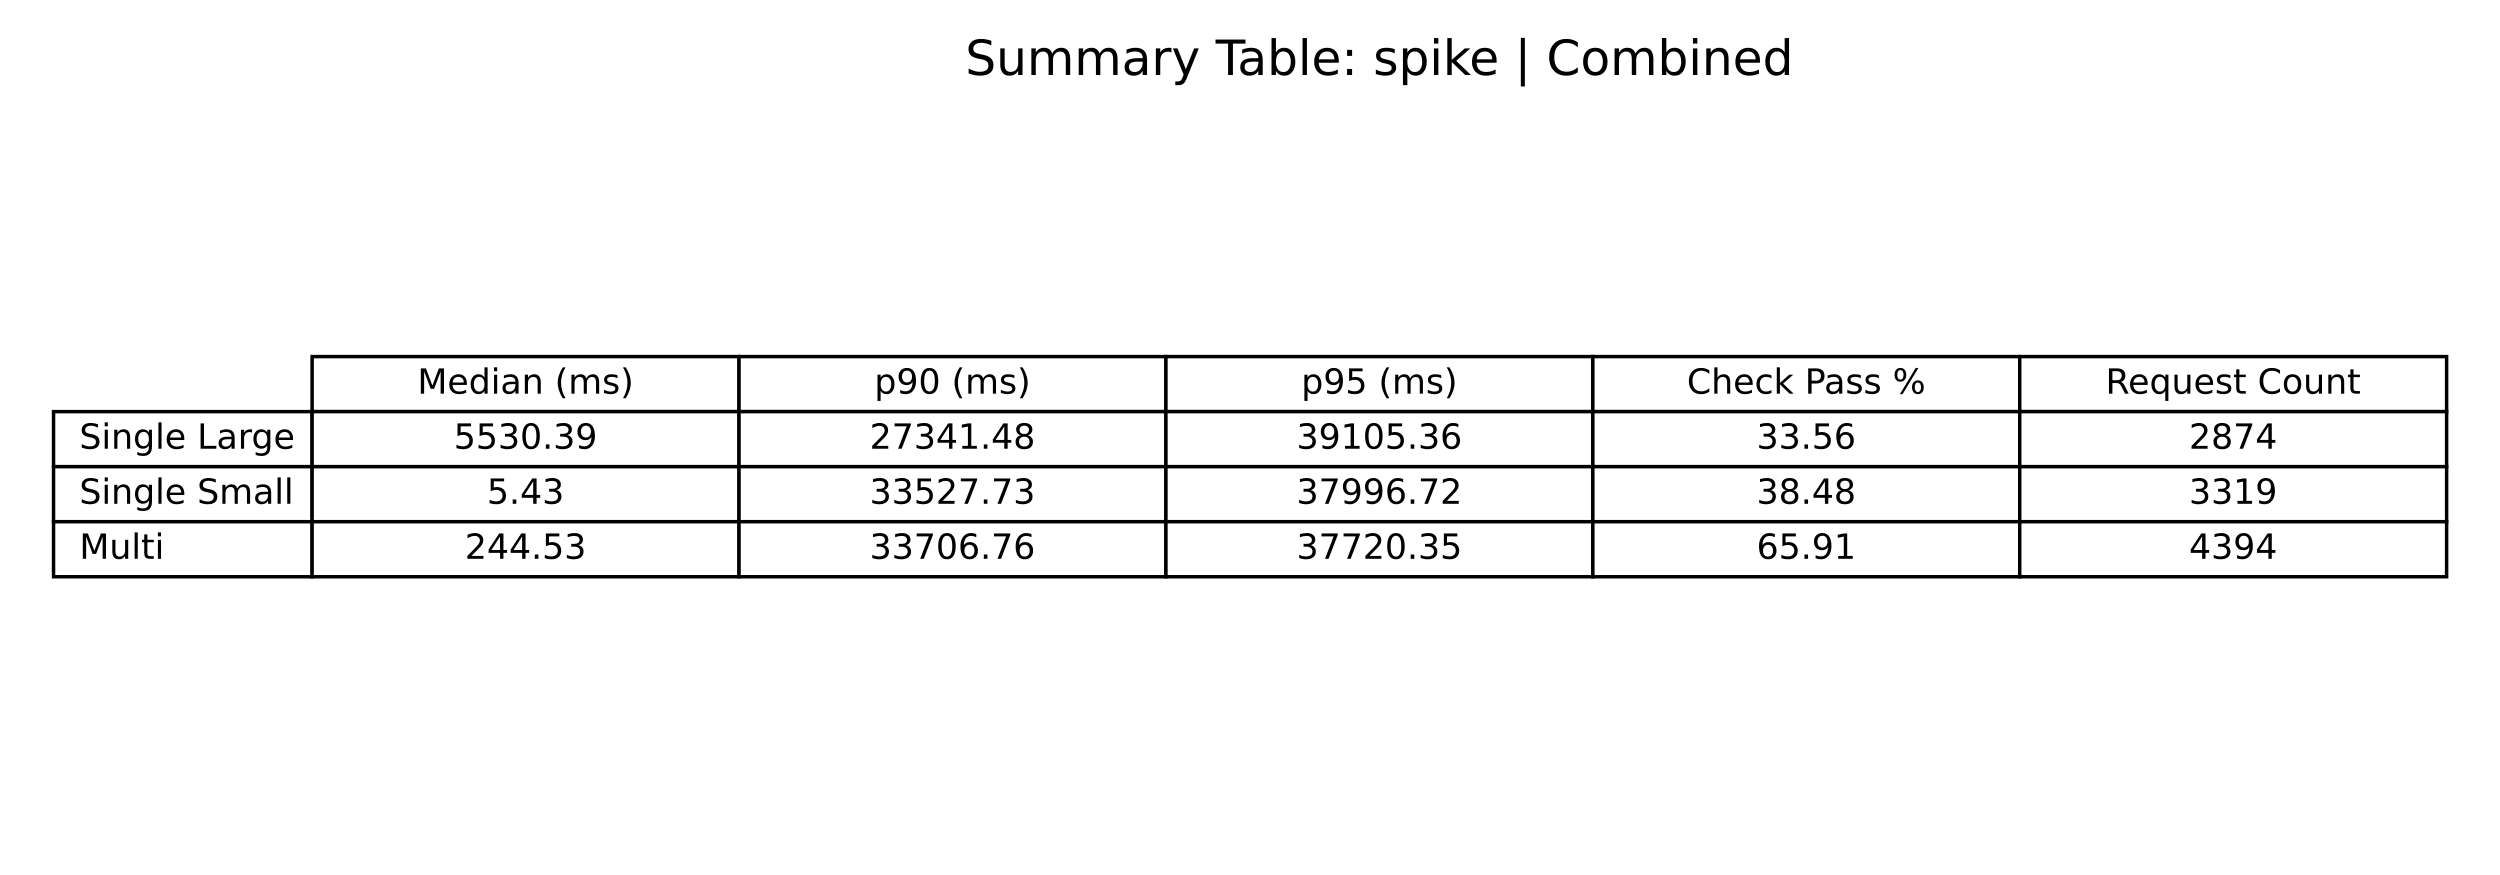
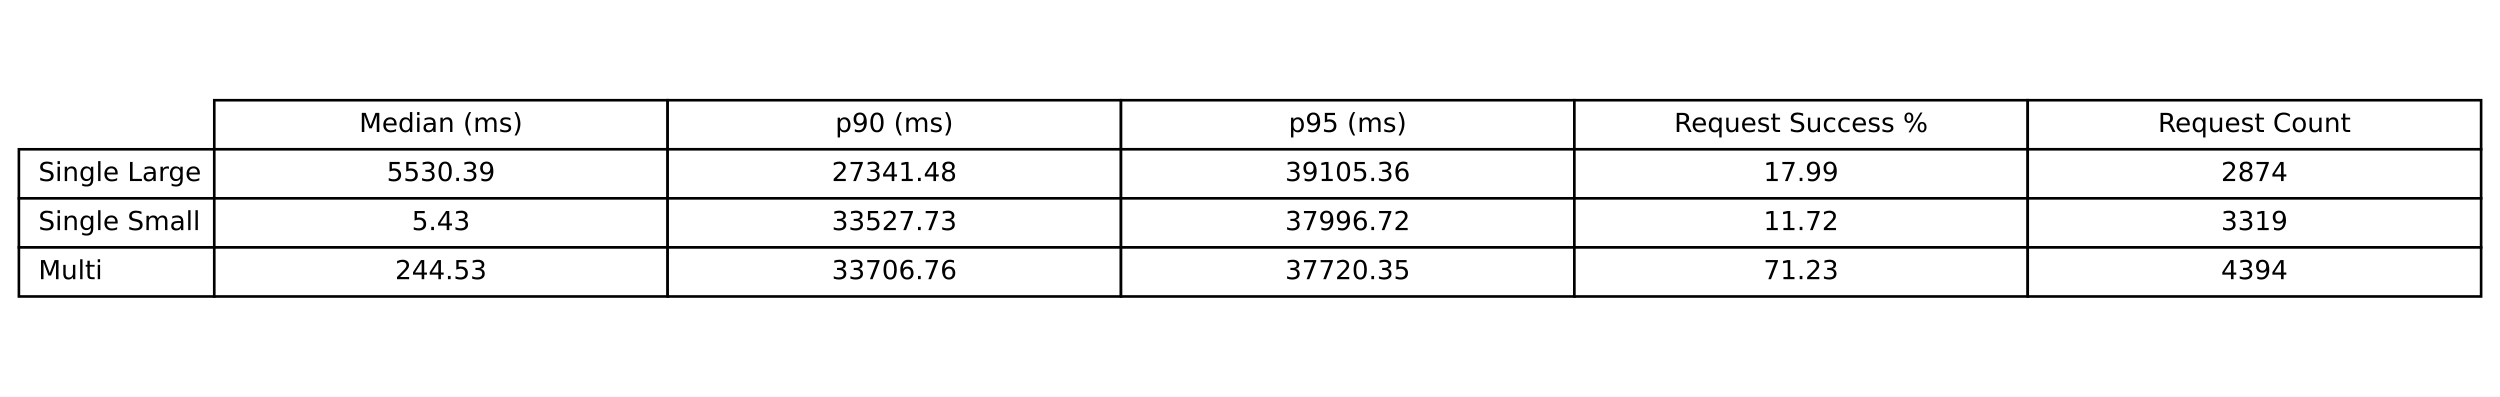
- <svg xmlns="http://www.w3.org/2000/svg" xmlns:xlink="http://www.w3.org/1999/xlink" width="720pt" height="252pt" viewBox="0 0 720 252" version="1.1">
+ <svg xmlns="http://www.w3.org/2000/svg" xmlns:xlink="http://www.w3.org/1999/xlink" width="952.871pt" height="151.2pt" viewBox="0 0 952.871 151.2" version="1.1">
  <defs>
    <style type="text/css">*{stroke-linejoin: round; stroke-linecap: butt}</style>
  </defs>
  <g id="figure_1">
    <g id="patch_1">
-       <path d="M 0 252  L 720 252  L 720 0  L 0 0  z " style="fill: #ffffff" />
+       <path d="M 0 151.2  L 952.871 151.2  L 952.871 0  L 0 0  z " style="fill: #ffffff" />
    </g>
    <g id="axes_1">
      <g id="table_1">
        <g id="patch_2">
-           <path d="M 89.892 118.548  L 212.839 118.548  L 212.839 102.697  L 89.892 102.697  z " style="fill: #ffffff; stroke: #000000; stroke-linejoin: miter" />
+           <path d="M 81.671 56.899  L 254.471 56.899  L 254.471 38.197  L 81.671 38.197  z " style="fill: #ffffff; stroke: #000000; stroke-linejoin: miter" />
        </g>
        <g id="text_1">
-           <g transform="translate(120.2133 113.382) scale(0.1 -0.1)">
+           <g transform="translate(136.9189 50.30743) scale(0.1 -0.1)">
            <defs>
              <path id="DejaVuSans-4d" d="M 628 4666  L 1569 4666  L 2759 1491  L 3956 4666  L 4897 4666  L 4897 0  L 4281 0  L 4281 4097  L 3078 897  L 2444 897  L 1241 4097  L 1241 0  L 628 0  L 628 4666  z " transform="scale(0.015625)" />
              <path id="DejaVuSans-65" d="M 3597 1894  L 3597 1613  L 953 1613  Q 991 1019 1311 708  Q 1631 397 2203 397  Q 2534 397 2845 478  Q 3156 559 3463 722  L 3463 178  Q 3153 47 2828 -22  Q 2503 -91 2169 -91  Q 1331 -91 842 396  Q 353 884 353 1716  Q 353 2575 817 3079  Q 1281 3584 2069 3584  Q 2775 3584 3186 3129  Q 3597 2675 3597 1894  z M 3022 2063  Q 3016 2534 2758 2815  Q 2500 3097 2075 3097  Q 1594 3097 1305 2825  Q 1016 2553 972 2059  L 3022 2063  z " transform="scale(0.015625)" />
              <path id="DejaVuSans-64" d="M 2906 2969  L 2906 4863  L 3481 4863  L 3481 0  L 2906 0  L 2906 525  Q 2725 213 2448 61  Q 2172 -91 1784 -91  Q 1150 -91 751 415  Q 353 922 353 1747  Q 353 2572 751 3078  Q 1150 3584 1784 3584  Q 2172 3584 2448 3432  Q 2725 3281 2906 2969  z M 947 1747  Q 947 1113 1208 752  Q 1469 391 1925 391  Q 2381 391 2643 752  Q 2906 1113 2906 1747  Q 2906 2381 2643 2742  Q 2381 3103 1925 3103  Q 1469 3103 1208 2742  Q 947 2381 947 1747  z " transform="scale(0.015625)" />
              <path id="DejaVuSans-69" d="M 603 3500  L 1178 3500  L 1178 0  L 603 0  L 603 3500  z M 603 4863  L 1178 4863  L 1178 4134  L 603 4134  L 603 4863  z " transform="scale(0.015625)" />
              <path id="DejaVuSans-61" d="M 2194 1759  Q 1497 1759 1228 1600  Q 959 1441 959 1056  Q 959 750 1161 570  Q 1363 391 1709 391  Q 2188 391 2477 730  Q 2766 1069 2766 1631  L 2766 1759  L 2194 1759  z M 3341 1997  L 3341 0  L 2766 0  L 2766 531  Q 2569 213 2275 61  Q 1981 -91 1556 -91  Q 1019 -91 701 211  Q 384 513 384 1019  Q 384 1609 779 1909  Q 1175 2209 1959 2209  L 2766 2209  L 2766 2266  Q 2766 2663 2505 2880  Q 2244 3097 1772 3097  Q 1472 3097 1187 3025  Q 903 2953 641 2809  L 641 3341  Q 956 3463 1253 3523  Q 1550 3584 1831 3584  Q 2591 3584 2966 3190  Q 3341 2797 3341 1997  z " transform="scale(0.015625)" />
              <path id="DejaVuSans-6e" d="M 3513 2113  L 3513 0  L 2938 0  L 2938 2094  Q 2938 2591 2744 2837  Q 2550 3084 2163 3084  Q 1697 3084 1428 2787  Q 1159 2491 1159 1978  L 1159 0  L 581 0  L 581 3500  L 1159 3500  L 1159 2956  Q 1366 3272 1645 3428  Q 1925 3584 2291 3584  Q 2894 3584 3203 3211  Q 3513 2838 3513 2113  z " transform="scale(0.015625)" />
              <path id="DejaVuSans-20" transform="scale(0.015625)" />
              <path id="DejaVuSans-28" d="M 1984 4856  Q 1566 4138 1362 3434  Q 1159 2731 1159 2009  Q 1159 1288 1364 580  Q 1569 -128 1984 -844  L 1484 -844  Q 1016 -109 783 600  Q 550 1309 550 2009  Q 550 2706 781 3412  Q 1013 4119 1484 4856  L 1984 4856  z " transform="scale(0.015625)" />
              <path id="DejaVuSans-6d" d="M 3328 2828  Q 3544 3216 3844 3400  Q 4144 3584 4550 3584  Q 5097 3584 5394 3201  Q 5691 2819 5691 2113  L 5691 0  L 5113 0  L 5113 2094  Q 5113 2597 4934 2840  Q 4756 3084 4391 3084  Q 3944 3084 3684 2787  Q 3425 2491 3425 1978  L 3425 0  L 2847 0  L 2847 2094  Q 2847 2600 2669 2842  Q 2491 3084 2119 3084  Q 1678 3084 1418 2786  Q 1159 2488 1159 1978  L 1159 0  L 581 0  L 581 3500  L 1159 3500  L 1159 2956  Q 1356 3278 1631 3431  Q 1906 3584 2284 3584  Q 2666 3584 2933 3390  Q 3200 3197 3328 2828  z " transform="scale(0.015625)" />
              <path id="DejaVuSans-73" d="M 2834 3397  L 2834 2853  Q 2591 2978 2328 3040  Q 2066 3103 1784 3103  Q 1356 3103 1142 2972  Q 928 2841 928 2578  Q 928 2378 1081 2264  Q 1234 2150 1697 2047  L 1894 2003  Q 2506 1872 2764 1633  Q 3022 1394 3022 966  Q 3022 478 2636 193  Q 2250 -91 1575 -91  Q 1294 -91 989 -36  Q 684 19 347 128  L 347 722  Q 666 556 975 473  Q 1284 391 1588 391  Q 1994 391 2212 530  Q 2431 669 2431 922  Q 2431 1156 2273 1281  Q 2116 1406 1581 1522  L 1381 1569  Q 847 1681 609 1914  Q 372 2147 372 2553  Q 372 3047 722 3315  Q 1072 3584 1716 3584  Q 2034 3584 2315 3537  Q 2597 3491 2834 3397  z " transform="scale(0.015625)" />
              <path id="DejaVuSans-29" d="M 513 4856  L 1013 4856  Q 1481 4119 1714 3412  Q 1947 2706 1947 2009  Q 1947 1309 1714 600  Q 1481 -109 1013 -844  L 513 -844  Q 928 -128 1133 580  Q 1338 1288 1338 2009  Q 1338 2731 1133 3434  Q 928 4138 513 4856  z " transform="scale(0.015625)" />
            </defs>
            <use xlink:href="#DejaVuSans-4d" />
            <use xlink:href="#DejaVuSans-65" transform="translate(86.2793 0)" />
            <use xlink:href="#DejaVuSans-64" transform="translate(147.8027 0)" />
            <use xlink:href="#DejaVuSans-69" transform="translate(211.2793 0)" />
            <use xlink:href="#DejaVuSans-61" transform="translate(239.0625 0)" />
            <use xlink:href="#DejaVuSans-6e" transform="translate(300.3418 0)" />
            <use xlink:href="#DejaVuSans-20" transform="translate(363.7207 0)" />
            <use xlink:href="#DejaVuSans-28" transform="translate(395.5078 0)" />
            <use xlink:href="#DejaVuSans-6d" transform="translate(434.5215 0)" />
            <use xlink:href="#DejaVuSans-73" transform="translate(531.9336 0)" />
            <use xlink:href="#DejaVuSans-29" transform="translate(584.0332 0)" />
          </g>
        </g>
        <g id="patch_3">
-           <path d="M 212.839 118.548  L 335.786 118.548  L 335.786 102.697  L 212.839 102.697  z " style="fill: #ffffff; stroke: #000000; stroke-linejoin: miter" />
+           <path d="M 254.471 56.899  L 427.271 56.899  L 427.271 38.197  L 254.471 38.197  z " style="fill: #ffffff; stroke: #000000; stroke-linejoin: miter" />
        </g>
        <g id="text_2">
-           <g transform="translate(251.8105 113.382) scale(0.1 -0.1)">
+           <g transform="translate(318.3689 50.30743) scale(0.1 -0.1)">
            <defs>
              <path id="DejaVuSans-70" d="M 1159 525  L 1159 -1331  L 581 -1331  L 581 3500  L 1159 3500  L 1159 2969  Q 1341 3281 1617 3432  Q 1894 3584 2278 3584  Q 2916 3584 3314 3078  Q 3713 2572 3713 1747  Q 3713 922 3314 415  Q 2916 -91 2278 -91  Q 1894 -91 1617 61  Q 1341 213 1159 525  z M 3116 1747  Q 3116 2381 2855 2742  Q 2594 3103 2138 3103  Q 1681 3103 1420 2742  Q 1159 2381 1159 1747  Q 1159 1113 1420 752  Q 1681 391 2138 391  Q 2594 391 2855 752  Q 3116 1113 3116 1747  z " transform="scale(0.015625)" />
              <path id="DejaVuSans-39" d="M 703 97  L 703 672  Q 941 559 1184 500  Q 1428 441 1663 441  Q 2288 441 2617 861  Q 2947 1281 2994 2138  Q 2813 1869 2534 1725  Q 2256 1581 1919 1581  Q 1219 1581 811 2004  Q 403 2428 403 3163  Q 403 3881 828 4315  Q 1253 4750 1959 4750  Q 2769 4750 3195 4129  Q 3622 3509 3622 2328  Q 3622 1225 3098 567  Q 2575 -91 1691 -91  Q 1453 -91 1209 -44  Q 966 3 703 97  z M 1959 2075  Q 2384 2075 2632 2365  Q 2881 2656 2881 3163  Q 2881 3666 2632 3958  Q 2384 4250 1959 4250  Q 1534 4250 1286 3958  Q 1038 3666 1038 3163  Q 1038 2656 1286 2365  Q 1534 2075 1959 2075  z " transform="scale(0.015625)" />
              <path id="DejaVuSans-30" d="M 2034 4250  Q 1547 4250 1301 3770  Q 1056 3291 1056 2328  Q 1056 1369 1301 889  Q 1547 409 2034 409  Q 2525 409 2770 889  Q 3016 1369 3016 2328  Q 3016 3291 2770 3770  Q 2525 4250 2034 4250  z M 2034 4750  Q 2819 4750 3233 4129  Q 3647 3509 3647 2328  Q 3647 1150 3233 529  Q 2819 -91 2034 -91  Q 1250 -91 836 529  Q 422 1150 422 2328  Q 422 3509 836 4129  Q 1250 4750 2034 4750  z " transform="scale(0.015625)" />
            </defs>
            <use xlink:href="#DejaVuSans-70" />
            <use xlink:href="#DejaVuSans-39" transform="translate(63.47656 0)" />
            <use xlink:href="#DejaVuSans-30" transform="translate(127.0996 0)" />
            <use xlink:href="#DejaVuSans-20" transform="translate(190.7227 0)" />
            <use xlink:href="#DejaVuSans-28" transform="translate(222.5098 0)" />
            <use xlink:href="#DejaVuSans-6d" transform="translate(261.5234 0)" />
            <use xlink:href="#DejaVuSans-73" transform="translate(358.9355 0)" />
            <use xlink:href="#DejaVuSans-29" transform="translate(411.0352 0)" />
          </g>
        </g>
        <g id="patch_4">
-           <path d="M 335.786 118.548  L 458.734 118.548  L 458.734 102.697  L 335.786 102.697  z " style="fill: #ffffff; stroke: #000000; stroke-linejoin: miter" />
+           <path d="M 427.271 56.899  L 600.071 56.899  L 600.071 38.197  L 427.271 38.197  z " style="fill: #ffffff; stroke: #000000; stroke-linejoin: miter" />
        </g>
        <g id="text_3">
-           <g transform="translate(374.7577 113.382) scale(0.1 -0.1)">
+           <g transform="translate(491.1689 50.30743) scale(0.1 -0.1)">
            <defs>
              <path id="DejaVuSans-35" d="M 691 4666  L 3169 4666  L 3169 4134  L 1269 4134  L 1269 2991  Q 1406 3038 1543 3061  Q 1681 3084 1819 3084  Q 2600 3084 3056 2656  Q 3513 2228 3513 1497  Q 3513 744 3044 326  Q 2575 -91 1722 -91  Q 1428 -91 1123 -41  Q 819 9 494 109  L 494 744  Q 775 591 1075 516  Q 1375 441 1709 441  Q 2250 441 2565 725  Q 2881 1009 2881 1497  Q 2881 1984 2565 2268  Q 2250 2553 1709 2553  Q 1456 2553 1204 2497  Q 953 2441 691 2322  L 691 4666  z " transform="scale(0.015625)" />
            </defs>
            <use xlink:href="#DejaVuSans-70" />
            <use xlink:href="#DejaVuSans-39" transform="translate(63.47656 0)" />
            <use xlink:href="#DejaVuSans-35" transform="translate(127.0996 0)" />
            <use xlink:href="#DejaVuSans-20" transform="translate(190.7227 0)" />
            <use xlink:href="#DejaVuSans-28" transform="translate(222.5098 0)" />
            <use xlink:href="#DejaVuSans-6d" transform="translate(261.5234 0)" />
            <use xlink:href="#DejaVuSans-73" transform="translate(358.9355 0)" />
            <use xlink:href="#DejaVuSans-29" transform="translate(411.0352 0)" />
          </g>
        </g>
        <g id="patch_5">
-           <path d="M 458.734 118.548  L 581.681 118.548  L 581.681 102.697  L 458.734 102.697  z " style="fill: #ffffff; stroke: #000000; stroke-linejoin: miter" />
+           <path d="M 600.071 56.899  L 772.871 56.899  L 772.871 38.197  L 600.071 38.197  z " style="fill: #ffffff; stroke: #000000; stroke-linejoin: miter" />
        </g>
        <g id="text_4">
-           <g transform="translate(485.8338 113.382) scale(0.1 -0.1)">
-             <defs>
-               <path id="DejaVuSans-43" d="M 4122 4306  L 4122 3641  Q 3803 3938 3442 4084  Q 3081 4231 2675 4231  Q 1875 4231 1450 3742  Q 1025 3253 1025 2328  Q 1025 1406 1450 917  Q 1875 428 2675 428  Q 3081 428 3442 575  Q 3803 722 4122 1019  L 4122 359  Q 3791 134 3420 21  Q 3050 -91 2638 -91  Q 1578 -91 968 557  Q 359 1206 359 2328  Q 359 3453 968 4101  Q 1578 4750 2638 4750  Q 3056 4750 3426 4639  Q 3797 4528 4122 4306  z " transform="scale(0.015625)" />
-               <path id="DejaVuSans-68" d="M 3513 2113  L 3513 0  L 2938 0  L 2938 2094  Q 2938 2591 2744 2837  Q 2550 3084 2163 3084  Q 1697 3084 1428 2787  Q 1159 2491 1159 1978  L 1159 0  L 581 0  L 581 4863  L 1159 4863  L 1159 2956  Q 1366 3272 1645 3428  Q 1925 3584 2291 3584  Q 2894 3584 3203 3211  Q 3513 2838 3513 2113  z " transform="scale(0.015625)" />
-               <path id="DejaVuSans-63" d="M 3122 3366  L 3122 2828  Q 2878 2963 2633 3030  Q 2388 3097 2138 3097  Q 1578 3097 1268 2742  Q 959 2388 959 1747  Q 959 1106 1268 751  Q 1578 397 2138 397  Q 2388 397 2633 464  Q 2878 531 3122 666  L 3122 134  Q 2881 22 2623 -34  Q 2366 -91 2075 -91  Q 1284 -91 818 406  Q 353 903 353 1747  Q 353 2603 823 3093  Q 1294 3584 2113 3584  Q 2378 3584 2631 3529  Q 2884 3475 3122 3366  z " transform="scale(0.015625)" />
-               <path id="DejaVuSans-6b" d="M 581 4863  L 1159 4863  L 1159 1991  L 2875 3500  L 3609 3500  L 1753 1863  L 3688 0  L 2938 0  L 1159 1709  L 1159 0  L 581 0  L 581 4863  z " transform="scale(0.015625)" />
-               <path id="DejaVuSans-50" d="M 1259 4147  L 1259 2394  L 2053 2394  Q 2494 2394 2734 2622  Q 2975 2850 2975 3272  Q 2975 3691 2734 3919  Q 2494 4147 2053 4147  L 1259 4147  z M 628 4666  L 2053 4666  Q 2838 4666 3239 4311  Q 3641 3956 3641 3272  Q 3641 2581 3239 2228  Q 2838 1875 2053 1875  L 1259 1875  L 1259 0  L 628 0  L 628 4666  z " transform="scale(0.015625)" />
-               <path id="DejaVuSans-25" d="M 4653 2053  Q 4381 2053 4226 1822  Q 4072 1591 4072 1178  Q 4072 772 4226 539  Q 4381 306 4653 306  Q 4919 306 5073 539  Q 5228 772 5228 1178  Q 5228 1588 5073 1820  Q 4919 2053 4653 2053  z M 4653 2450  Q 5147 2450 5437 2106  Q 5728 1763 5728 1178  Q 5728 594 5436 251  Q 5144 -91 4653 -91  Q 4153 -91 3862 251  Q 3572 594 3572 1178  Q 3572 1766 3864 2108  Q 4156 2450 4653 2450  z M 1428 4353  Q 1159 4353 1004 4120  Q 850 3888 850 3481  Q 850 3069 1003 2837  Q 1156 2606 1428 2606  Q 1700 2606 1854 2837  Q 2009 3069 2009 3481  Q 2009 3884 1853 4118  Q 1697 4353 1428 4353  z M 4250 4750  L 4750 4750  L 1831 -91  L 1331 -91  L 4250 4750  z M 1428 4750  Q 1922 4750 2215 4408  Q 2509 4066 2509 3481  Q 2509 2891 2217 2550  Q 1925 2209 1428 2209  Q 931 2209 642 2551  Q 353 2894 353 3481  Q 353 4063 643 4406  Q 934 4750 1428 4750  z " transform="scale(0.015625)" />
-             </defs>
-             <use xlink:href="#DejaVuSans-43" />
-             <use xlink:href="#DejaVuSans-68" transform="translate(69.82422 0)" />
-             <use xlink:href="#DejaVuSans-65" transform="translate(133.2031 0)" />
-             <use xlink:href="#DejaVuSans-63" transform="translate(194.7266 0)" />
-             <use xlink:href="#DejaVuSans-6b" transform="translate(249.707 0)" />
-             <use xlink:href="#DejaVuSans-20" transform="translate(307.6172 0)" />
-             <use xlink:href="#DejaVuSans-50" transform="translate(339.4043 0)" />
-             <use xlink:href="#DejaVuSans-61" transform="translate(395.207 0)" />
-             <use xlink:href="#DejaVuSans-73" transform="translate(456.4863 0)" />
-             <use xlink:href="#DejaVuSans-73" transform="translate(508.5859 0)" />
-             <use xlink:href="#DejaVuSans-20" transform="translate(560.6855 0)" />
-             <use xlink:href="#DejaVuSans-25" transform="translate(592.4727 0)" />
-           </g>
-         </g>
-         <g id="patch_6">
-           <path d="M 581.681 118.548  L 704.628 118.548  L 704.628 102.697  L 581.681 102.697  z " style="fill: #ffffff; stroke: #000000; stroke-linejoin: miter" />
-         </g>
-         <g id="text_5">
-           <g transform="translate(606.4067 113.382) scale(0.1 -0.1)">
+           <g transform="translate(638.1048 50.30743) scale(0.1 -0.1)">
            <defs>
              <path id="DejaVuSans-52" d="M 2841 2188  Q 3044 2119 3236 1894  Q 3428 1669 3622 1275  L 4263 0  L 3584 0  L 2988 1197  Q 2756 1666 2539 1819  Q 2322 1972 1947 1972  L 1259 1972  L 1259 0  L 628 0  L 628 4666  L 2053 4666  Q 2853 4666 3247 4331  Q 3641 3997 3641 3322  Q 3641 2881 3436 2590  Q 3231 2300 2841 2188  z M 1259 4147  L 1259 2491  L 2053 2491  Q 2509 2491 2742 2702  Q 2975 2913 2975 3322  Q 2975 3731 2742 3939  Q 2509 4147 2053 4147  L 1259 4147  z " transform="scale(0.015625)" />
              <path id="DejaVuSans-71" d="M 947 1747  Q 947 1113 1208 752  Q 1469 391 1925 391  Q 2381 391 2643 752  Q 2906 1113 2906 1747  Q 2906 2381 2643 2742  Q 2381 3103 1925 3103  Q 1469 3103 1208 2742  Q 947 2381 947 1747  z M 2906 525  Q 2725 213 2448 61  Q 2172 -91 1784 -91  Q 1150 -91 751 415  Q 353 922 353 1747  Q 353 2572 751 3078  Q 1150 3584 1784 3584  Q 2172 3584 2448 3432  Q 2725 3281 2906 2969  L 2906 3500  L 3481 3500  L 3481 -1331  L 2906 -1331  L 2906 525  z " transform="scale(0.015625)" />
              <path id="DejaVuSans-75" d="M 544 1381  L 544 3500  L 1119 3500  L 1119 1403  Q 1119 906 1312 657  Q 1506 409 1894 409  Q 2359 409 2629 706  Q 2900 1003 2900 1516  L 2900 3500  L 3475 3500  L 3475 0  L 2900 0  L 2900 538  Q 2691 219 2414 64  Q 2138 -91 1772 -91  Q 1169 -91 856 284  Q 544 659 544 1381  z M 1991 3584  L 1991 3584  z " transform="scale(0.015625)" />
              <path id="DejaVuSans-74" d="M 1172 4494  L 1172 3500  L 2356 3500  L 2356 3053  L 1172 3053  L 1172 1153  Q 1172 725 1289 603  Q 1406 481 1766 481  L 2356 481  L 2356 0  L 1766 0  Q 1100 0 847 248  Q 594 497 594 1153  L 594 3053  L 172 3053  L 172 3500  L 594 3500  L 594 4494  L 1172 4494  z " transform="scale(0.015625)" />
+               <path id="DejaVuSans-53" d="M 3425 4513  L 3425 3897  Q 3066 4069 2747 4153  Q 2428 4238 2131 4238  Q 1616 4238 1336 4038  Q 1056 3838 1056 3469  Q 1056 3159 1242 3001  Q 1428 2844 1947 2747  L 2328 2669  Q 3034 2534 3370 2195  Q 3706 1856 3706 1288  Q 3706 609 3251 259  Q 2797 -91 1919 -91  Q 1588 -91 1214 -16  Q 841 59 441 206  L 441 856  Q 825 641 1194 531  Q 1563 422 1919 422  Q 2459 422 2753 634  Q 3047 847 3047 1241  Q 3047 1584 2836 1778  Q 2625 1972 2144 2069  L 1759 2144  Q 1053 2284 737 2584  Q 422 2884 422 3419  Q 422 4038 858 4394  Q 1294 4750 2059 4750  Q 2388 4750 2728 4690  Q 3069 4631 3425 4513  z " transform="scale(0.015625)" />
+               <path id="DejaVuSans-63" d="M 3122 3366  L 3122 2828  Q 2878 2963 2633 3030  Q 2388 3097 2138 3097  Q 1578 3097 1268 2742  Q 959 2388 959 1747  Q 959 1106 1268 751  Q 1578 397 2138 397  Q 2388 397 2633 464  Q 2878 531 3122 666  L 3122 134  Q 2881 22 2623 -34  Q 2366 -91 2075 -91  Q 1284 -91 818 406  Q 353 903 353 1747  Q 353 2603 823 3093  Q 1294 3584 2113 3584  Q 2378 3584 2631 3529  Q 2884 3475 3122 3366  z " transform="scale(0.015625)" />
+               <path id="DejaVuSans-25" d="M 4653 2053  Q 4381 2053 4226 1822  Q 4072 1591 4072 1178  Q 4072 772 4226 539  Q 4381 306 4653 306  Q 4919 306 5073 539  Q 5228 772 5228 1178  Q 5228 1588 5073 1820  Q 4919 2053 4653 2053  z M 4653 2450  Q 5147 2450 5437 2106  Q 5728 1763 5728 1178  Q 5728 594 5436 251  Q 5144 -91 4653 -91  Q 4153 -91 3862 251  Q 3572 594 3572 1178  Q 3572 1766 3864 2108  Q 4156 2450 4653 2450  z M 1428 4353  Q 1159 4353 1004 4120  Q 850 3888 850 3481  Q 850 3069 1003 2837  Q 1156 2606 1428 2606  Q 1700 2606 1854 2837  Q 2009 3069 2009 3481  Q 2009 3884 1853 4118  Q 1697 4353 1428 4353  z M 4250 4750  L 4750 4750  L 1831 -91  L 1331 -91  L 4250 4750  z M 1428 4750  Q 1922 4750 2215 4408  Q 2509 4066 2509 3481  Q 2509 2891 2217 2550  Q 1925 2209 1428 2209  Q 931 2209 642 2551  Q 353 2894 353 3481  Q 353 4063 643 4406  Q 934 4750 1428 4750  z " transform="scale(0.015625)" />
+             </defs>
+             <use xlink:href="#DejaVuSans-52" />
+             <use xlink:href="#DejaVuSans-65" transform="translate(64.98242 0)" />
+             <use xlink:href="#DejaVuSans-71" transform="translate(126.5059 0)" />
+             <use xlink:href="#DejaVuSans-75" transform="translate(189.9824 0)" />
+             <use xlink:href="#DejaVuSans-65" transform="translate(253.3613 0)" />
+             <use xlink:href="#DejaVuSans-73" transform="translate(314.8848 0)" />
+             <use xlink:href="#DejaVuSans-74" transform="translate(366.9844 0)" />
+             <use xlink:href="#DejaVuSans-20" transform="translate(406.1934 0)" />
+             <use xlink:href="#DejaVuSans-53" transform="translate(437.9805 0)" />
+             <use xlink:href="#DejaVuSans-75" transform="translate(501.457 0)" />
+             <use xlink:href="#DejaVuSans-63" transform="translate(564.8359 0)" />
+             <use xlink:href="#DejaVuSans-63" transform="translate(619.8164 0)" />
+             <use xlink:href="#DejaVuSans-65" transform="translate(674.7969 0)" />
+             <use xlink:href="#DejaVuSans-73" transform="translate(736.3203 0)" />
+             <use xlink:href="#DejaVuSans-73" transform="translate(788.4199 0)" />
+             <use xlink:href="#DejaVuSans-20" transform="translate(840.5195 0)" />
+             <use xlink:href="#DejaVuSans-25" transform="translate(872.3066 0)" />
+           </g>
+         </g>
+         <g id="patch_6">
+           <path d="M 772.871 56.899  L 945.671 56.899  L 945.671 38.197  L 772.871 38.197  z " style="fill: #ffffff; stroke: #000000; stroke-linejoin: miter" />
+         </g>
+         <g id="text_5">
+           <g transform="translate(822.5236 50.30743) scale(0.1 -0.1)">
+             <defs>
+               <path id="DejaVuSans-43" d="M 4122 4306  L 4122 3641  Q 3803 3938 3442 4084  Q 3081 4231 2675 4231  Q 1875 4231 1450 3742  Q 1025 3253 1025 2328  Q 1025 1406 1450 917  Q 1875 428 2675 428  Q 3081 428 3442 575  Q 3803 722 4122 1019  L 4122 359  Q 3791 134 3420 21  Q 3050 -91 2638 -91  Q 1578 -91 968 557  Q 359 1206 359 2328  Q 359 3453 968 4101  Q 1578 4750 2638 4750  Q 3056 4750 3426 4639  Q 3797 4528 4122 4306  z " transform="scale(0.015625)" />
              <path id="DejaVuSans-6f" d="M 1959 3097  Q 1497 3097 1228 2736  Q 959 2375 959 1747  Q 959 1119 1226 758  Q 1494 397 1959 397  Q 2419 397 2687 759  Q 2956 1122 2956 1747  Q 2956 2369 2687 2733  Q 2419 3097 1959 3097  z M 1959 3584  Q 2709 3584 3137 3096  Q 3566 2609 3566 1747  Q 3566 888 3137 398  Q 2709 -91 1959 -91  Q 1206 -91 779 398  Q 353 888 353 1747  Q 353 2609 779 3096  Q 1206 3584 1959 3584  z " transform="scale(0.015625)" />
            </defs>
            <use xlink:href="#DejaVuSans-52" />
            <use xlink:href="#DejaVuSans-65" transform="translate(64.98242 0)" />
            <use xlink:href="#DejaVuSans-71" transform="translate(126.5059 0)" />
            <use xlink:href="#DejaVuSans-75" transform="translate(189.9824 0)" />
            <use xlink:href="#DejaVuSans-65" transform="translate(253.3613 0)" />
            <use xlink:href="#DejaVuSans-73" transform="translate(314.8848 0)" />
            <use xlink:href="#DejaVuSans-74" transform="translate(366.9844 0)" />
            <use xlink:href="#DejaVuSans-20" transform="translate(406.1934 0)" />
            <use xlink:href="#DejaVuSans-43" transform="translate(437.9805 0)" />
            <use xlink:href="#DejaVuSans-6f" transform="translate(507.8047 0)" />
            <use xlink:href="#DejaVuSans-75" transform="translate(568.9863 0)" />
            <use xlink:href="#DejaVuSans-6e" transform="translate(632.3652 0)" />
            <use xlink:href="#DejaVuSans-74" transform="translate(695.7441 0)" />
          </g>
        </g>
        <g id="patch_7">
-           <path d="M 15.421 134.4  L 89.892 134.4  L 89.892 118.548  L 15.421 118.548  z " style="fill: #ffffff; stroke: #000000; stroke-linejoin: miter" />
+           <path d="M 7.2 75.6  L 81.671 75.6  L 81.671 56.899  L 7.2 56.899  z " style="fill: #ffffff; stroke: #000000; stroke-linejoin: miter" />
        </g>
        <g id="text_6">
-           <g transform="translate(22.86788 129.2336) scale(0.1 -0.1)">
-             <defs>
-               <path id="DejaVuSans-53" d="M 3425 4513  L 3425 3897  Q 3066 4069 2747 4153  Q 2428 4238 2131 4238  Q 1616 4238 1336 4038  Q 1056 3838 1056 3469  Q 1056 3159 1242 3001  Q 1428 2844 1947 2747  L 2328 2669  Q 3034 2534 3370 2195  Q 3706 1856 3706 1288  Q 3706 609 3251 259  Q 2797 -91 1919 -91  Q 1588 -91 1214 -16  Q 841 59 441 206  L 441 856  Q 825 641 1194 531  Q 1563 422 1919 422  Q 2459 422 2753 634  Q 3047 847 3047 1241  Q 3047 1584 2836 1778  Q 2625 1972 2144 2069  L 1759 2144  Q 1053 2284 737 2584  Q 422 2884 422 3419  Q 422 4038 858 4394  Q 1294 4750 2059 4750  Q 2388 4750 2728 4690  Q 3069 4631 3425 4513  z " transform="scale(0.015625)" />
+           <g transform="translate(14.64713 69.00873) scale(0.1 -0.1)">
+             <defs>
              <path id="DejaVuSans-67" d="M 2906 1791  Q 2906 2416 2648 2759  Q 2391 3103 1925 3103  Q 1463 3103 1205 2759  Q 947 2416 947 1791  Q 947 1169 1205 825  Q 1463 481 1925 481  Q 2391 481 2648 825  Q 2906 1169 2906 1791  z M 3481 434  Q 3481 -459 3084 -895  Q 2688 -1331 1869 -1331  Q 1566 -1331 1297 -1286  Q 1028 -1241 775 -1147  L 775 -588  Q 1028 -725 1275 -790  Q 1522 -856 1778 -856  Q 2344 -856 2625 -561  Q 2906 -266 2906 331  L 2906 616  Q 2728 306 2450 153  Q 2172 0 1784 0  Q 1141 0 747 490  Q 353 981 353 1791  Q 353 2603 747 3093  Q 1141 3584 1784 3584  Q 2172 3584 2450 3431  Q 2728 3278 2906 2969  L 2906 3500  L 3481 3500  L 3481 434  z " transform="scale(0.015625)" />
              <path id="DejaVuSans-6c" d="M 603 4863  L 1178 4863  L 1178 0  L 603 0  L 603 4863  z " transform="scale(0.015625)" />
              <path id="DejaVuSans-4c" d="M 628 4666  L 1259 4666  L 1259 531  L 3531 531  L 3531 0  L 628 0  L 628 4666  z " transform="scale(0.015625)" />
              <path id="DejaVuSans-72" d="M 2631 2963  Q 2534 3019 2420 3045  Q 2306 3072 2169 3072  Q 1681 3072 1420 2755  Q 1159 2438 1159 1844  L 1159 0  L 581 0  L 581 3500  L 1159 3500  L 1159 2956  Q 1341 3275 1631 3429  Q 1922 3584 2338 3584  Q 2397 3584 2469 3576  Q 2541 3569 2628 3553  L 2631 2963  z " transform="scale(0.015625)" />
            </defs>
            <use xlink:href="#DejaVuSans-53" />
            <use xlink:href="#DejaVuSans-69" transform="translate(63.47656 0)" />
            <use xlink:href="#DejaVuSans-6e" transform="translate(91.25977 0)" />
            <use xlink:href="#DejaVuSans-67" transform="translate(154.6387 0)" />
            <use xlink:href="#DejaVuSans-6c" transform="translate(218.1152 0)" />
            <use xlink:href="#DejaVuSans-65" transform="translate(245.8984 0)" />
            <use xlink:href="#DejaVuSans-20" transform="translate(307.4219 0)" />
            <use xlink:href="#DejaVuSans-4c" transform="translate(339.209 0)" />
            <use xlink:href="#DejaVuSans-61" transform="translate(394.9219 0)" />
            <use xlink:href="#DejaVuSans-72" transform="translate(456.2012 0)" />
            <use xlink:href="#DejaVuSans-67" transform="translate(495.5645 0)" />
            <use xlink:href="#DejaVuSans-65" transform="translate(559.041 0)" />
          </g>
        </g>
        <g id="patch_8">
-           <path d="M 89.892 134.4  L 212.839 134.4  L 212.839 118.548  L 89.892 118.548  z " style="fill: #ffffff; stroke: #000000; stroke-linejoin: miter" />
+           <path d="M 81.671 75.6  L 254.471 75.6  L 254.471 56.899  L 81.671 56.899  z " style="fill: #ffffff; stroke: #000000; stroke-linejoin: miter" />
        </g>
        <g id="text_7">
-           <g transform="translate(130.689 129.2336) scale(0.1 -0.1)">
+           <g transform="translate(147.3947 69.00873) scale(0.1 -0.1)">
            <defs>
              <path id="DejaVuSans-33" d="M 2597 2516  Q 3050 2419 3304 2112  Q 3559 1806 3559 1356  Q 3559 666 3084 287  Q 2609 -91 1734 -91  Q 1441 -91 1130 -33  Q 819 25 488 141  L 488 750  Q 750 597 1062 519  Q 1375 441 1716 441  Q 2309 441 2620 675  Q 2931 909 2931 1356  Q 2931 1769 2642 2001  Q 2353 2234 1838 2234  L 1294 2234  L 1294 2753  L 1863 2753  Q 2328 2753 2575 2939  Q 2822 3125 2822 3475  Q 2822 3834 2567 4026  Q 2313 4219 1838 4219  Q 1578 4219 1281 4162  Q 984 4106 628 3988  L 628 4550  Q 988 4650 1302 4700  Q 1616 4750 1894 4750  Q 2613 4750 3031 4423  Q 3450 4097 3450 3541  Q 3450 3153 3228 2886  Q 3006 2619 2597 2516  z " transform="scale(0.015625)" />
              <path id="DejaVuSans-2e" d="M 684 794  L 1344 794  L 1344 0  L 684 0  L 684 794  z " transform="scale(0.015625)" />
            </defs>
            <use xlink:href="#DejaVuSans-35" />
            <use xlink:href="#DejaVuSans-35" transform="translate(63.62305 0)" />
            <use xlink:href="#DejaVuSans-33" transform="translate(127.2461 0)" />
            <use xlink:href="#DejaVuSans-30" transform="translate(190.8691 0)" />
            <use xlink:href="#DejaVuSans-2e" transform="translate(254.4922 0)" />
            <use xlink:href="#DejaVuSans-33" transform="translate(286.2793 0)" />
            <use xlink:href="#DejaVuSans-39" transform="translate(349.9023 0)" />
          </g>
        </g>
        <g id="patch_9">
-           <path d="M 212.839 134.4  L 335.786 134.4  L 335.786 118.548  L 212.839 118.548  z " style="fill: #ffffff; stroke: #000000; stroke-linejoin: miter" />
+           <path d="M 254.471 75.6  L 427.271 75.6  L 427.271 56.899  L 254.471 56.899  z " style="fill: #ffffff; stroke: #000000; stroke-linejoin: miter" />
        </g>
        <g id="text_8">
-           <g transform="translate(250.455 129.2336) scale(0.1 -0.1)">
+           <g transform="translate(317.0134 69.00873) scale(0.1 -0.1)">
            <defs>
              <path id="DejaVuSans-32" d="M 1228 531  L 3431 531  L 3431 0  L 469 0  L 469 531  Q 828 903 1448 1529  Q 2069 2156 2228 2338  Q 2531 2678 2651 2914  Q 2772 3150 2772 3378  Q 2772 3750 2511 3984  Q 2250 4219 1831 4219  Q 1534 4219 1204 4116  Q 875 4013 500 3803  L 500 4441  Q 881 4594 1212 4672  Q 1544 4750 1819 4750  Q 2544 4750 2975 4387  Q 3406 4025 3406 3419  Q 3406 3131 3298 2873  Q 3191 2616 2906 2266  Q 2828 2175 2409 1742  Q 1991 1309 1228 531  z " transform="scale(0.015625)" />
              <path id="DejaVuSans-37" d="M 525 4666  L 3525 4666  L 3525 4397  L 1831 0  L 1172 0  L 2766 4134  L 525 4134  L 525 4666  z " transform="scale(0.015625)" />
              <path id="DejaVuSans-34" d="M 2419 4116  L 825 1625  L 2419 1625  L 2419 4116  z M 2253 4666  L 3047 4666  L 3047 1625  L 3713 1625  L 3713 1100  L 3047 1100  L 3047 0  L 2419 0  L 2419 1100  L 313 1100  L 313 1709  L 2253 4666  z " transform="scale(0.015625)" />
              <path id="DejaVuSans-31" d="M 794 531  L 1825 531  L 1825 4091  L 703 3866  L 703 4441  L 1819 4666  L 2450 4666  L 2450 531  L 3481 531  L 3481 0  L 794 0  L 794 531  z " transform="scale(0.015625)" />
              <path id="DejaVuSans-38" d="M 2034 2216  Q 1584 2216 1326 1975  Q 1069 1734 1069 1313  Q 1069 891 1326 650  Q 1584 409 2034 409  Q 2484 409 2743 651  Q 3003 894 3003 1313  Q 3003 1734 2745 1975  Q 2488 2216 2034 2216  z M 1403 2484  Q 997 2584 770 2862  Q 544 3141 544 3541  Q 544 4100 942 4425  Q 1341 4750 2034 4750  Q 2731 4750 3128 4425  Q 3525 4100 3525 3541  Q 3525 3141 3298 2862  Q 3072 2584 2669 2484  Q 3125 2378 3379 2068  Q 3634 1759 3634 1313  Q 3634 634 3220 271  Q 2806 -91 2034 -91  Q 1263 -91 848 271  Q 434 634 434 1313  Q 434 1759 690 2068  Q 947 2378 1403 2484  z M 1172 3481  Q 1172 3119 1398 2916  Q 1625 2713 2034 2713  Q 2441 2713 2670 2916  Q 2900 3119 2900 3481  Q 2900 3844 2670 4047  Q 2441 4250 2034 4250  Q 1625 4250 1398 4047  Q 1172 3844 1172 3481  z " transform="scale(0.015625)" />
            </defs>
            <use xlink:href="#DejaVuSans-32" />
            <use xlink:href="#DejaVuSans-37" transform="translate(63.62305 0)" />
            <use xlink:href="#DejaVuSans-33" transform="translate(127.2461 0)" />
            <use xlink:href="#DejaVuSans-34" transform="translate(190.8691 0)" />
            <use xlink:href="#DejaVuSans-31" transform="translate(254.4922 0)" />
            <use xlink:href="#DejaVuSans-2e" transform="translate(318.1152 0)" />
            <use xlink:href="#DejaVuSans-34" transform="translate(349.9023 0)" />
            <use xlink:href="#DejaVuSans-38" transform="translate(413.5254 0)" />
          </g>
        </g>
        <g id="patch_10">
-           <path d="M 335.786 134.4  L 458.734 134.4  L 458.734 118.548  L 335.786 118.548  z " style="fill: #ffffff; stroke: #000000; stroke-linejoin: miter" />
+           <path d="M 427.271 75.6  L 600.071 75.6  L 600.071 56.899  L 427.271 56.899  z " style="fill: #ffffff; stroke: #000000; stroke-linejoin: miter" />
        </g>
        <g id="text_9">
-           <g transform="translate(373.4022 129.2336) scale(0.1 -0.1)">
+           <g transform="translate(489.8134 69.00873) scale(0.1 -0.1)">
            <defs>
              <path id="DejaVuSans-36" d="M 2113 2584  Q 1688 2584 1439 2293  Q 1191 2003 1191 1497  Q 1191 994 1439 701  Q 1688 409 2113 409  Q 2538 409 2786 701  Q 3034 994 3034 1497  Q 3034 2003 2786 2293  Q 2538 2584 2113 2584  z M 3366 4563  L 3366 3988  Q 3128 4100 2886 4159  Q 2644 4219 2406 4219  Q 1781 4219 1451 3797  Q 1122 3375 1075 2522  Q 1259 2794 1537 2939  Q 1816 3084 2150 3084  Q 2853 3084 3261 2657  Q 3669 2231 3669 1497  Q 3669 778 3244 343  Q 2819 -91 2113 -91  Q 1303 -91 875 529  Q 447 1150 447 2328  Q 447 3434 972 4092  Q 1497 4750 2381 4750  Q 2619 4750 2861 4703  Q 3103 4656 3366 4563  z " transform="scale(0.015625)" />
            </defs>
            <use xlink:href="#DejaVuSans-33" />
            <use xlink:href="#DejaVuSans-39" transform="translate(63.62305 0)" />
            <use xlink:href="#DejaVuSans-31" transform="translate(127.2461 0)" />
            <use xlink:href="#DejaVuSans-30" transform="translate(190.8691 0)" />
            <use xlink:href="#DejaVuSans-35" transform="translate(254.4922 0)" />
            <use xlink:href="#DejaVuSans-2e" transform="translate(318.1152 0)" />
            <use xlink:href="#DejaVuSans-33" transform="translate(349.9023 0)" />
            <use xlink:href="#DejaVuSans-36" transform="translate(413.5254 0)" />
          </g>
        </g>
        <g id="patch_11">
-           <path d="M 458.734 134.4  L 581.681 134.4  L 581.681 118.548  L 458.734 118.548  z " style="fill: #ffffff; stroke: #000000; stroke-linejoin: miter" />
+           <path d="M 600.071 75.6  L 772.871 75.6  L 772.871 56.899  L 600.071 56.899  z " style="fill: #ffffff; stroke: #000000; stroke-linejoin: miter" />
        </g>
        <g id="text_10">
-           <g transform="translate(505.8931 129.2336) scale(0.1 -0.1)">
-             <use xlink:href="#DejaVuSans-33" />
-             <use xlink:href="#DejaVuSans-33" transform="translate(63.62305 0)" />
+           <g transform="translate(672.1572 69.00873) scale(0.1 -0.1)">
+             <use xlink:href="#DejaVuSans-31" />
+             <use xlink:href="#DejaVuSans-37" transform="translate(63.62305 0)" />
            <use xlink:href="#DejaVuSans-2e" transform="translate(127.2461 0)" />
-             <use xlink:href="#DejaVuSans-35" transform="translate(159.0332 0)" />
-             <use xlink:href="#DejaVuSans-36" transform="translate(222.6562 0)" />
+             <use xlink:href="#DejaVuSans-39" transform="translate(159.0332 0)" />
+             <use xlink:href="#DejaVuSans-39" transform="translate(222.6562 0)" />
          </g>
        </g>
        <g id="patch_12">
-           <path d="M 581.681 134.4  L 704.628 134.4  L 704.628 118.548  L 581.681 118.548  z " style="fill: #ffffff; stroke: #000000; stroke-linejoin: miter" />
+           <path d="M 772.871 75.6  L 945.671 75.6  L 945.671 56.899  L 772.871 56.899  z " style="fill: #ffffff; stroke: #000000; stroke-linejoin: miter" />
        </g>
        <g id="text_11">
-           <g transform="translate(630.4294 129.2336) scale(0.1 -0.1)">
+           <g transform="translate(846.5462 69.00873) scale(0.1 -0.1)">
            <use xlink:href="#DejaVuSans-32" />
            <use xlink:href="#DejaVuSans-38" transform="translate(63.62305 0)" />
            <use xlink:href="#DejaVuSans-37" transform="translate(127.2461 0)" />
            <use xlink:href="#DejaVuSans-34" transform="translate(190.8691 0)" />
          </g>
        </g>
        <g id="patch_13">
-           <path d="M 15.421 150.252  L 89.892 150.252  L 89.892 134.4  L 15.421 134.4  z " style="fill: #ffffff; stroke: #000000; stroke-linejoin: miter" />
+           <path d="M 7.2 94.301  L 81.671 94.301  L 81.671 75.6  L 7.2 75.6  z " style="fill: #ffffff; stroke: #000000; stroke-linejoin: miter" />
        </g>
        <g id="text_12">
-           <g transform="translate(22.86788 145.0852) scale(0.1 -0.1)">
+           <g transform="translate(14.64713 87.71002) scale(0.1 -0.1)">
            <use xlink:href="#DejaVuSans-53" />
            <use xlink:href="#DejaVuSans-69" transform="translate(63.47656 0)" />
            <use xlink:href="#DejaVuSans-6e" transform="translate(91.25977 0)" />
            <use xlink:href="#DejaVuSans-67" transform="translate(154.6387 0)" />
            <use xlink:href="#DejaVuSans-6c" transform="translate(218.1152 0)" />
            <use xlink:href="#DejaVuSans-65" transform="translate(245.8984 0)" />
            <use xlink:href="#DejaVuSans-20" transform="translate(307.4219 0)" />
            <use xlink:href="#DejaVuSans-53" transform="translate(339.209 0)" />
            <use xlink:href="#DejaVuSans-6d" transform="translate(402.6855 0)" />
            <use xlink:href="#DejaVuSans-61" transform="translate(500.0977 0)" />
            <use xlink:href="#DejaVuSans-6c" transform="translate(561.377 0)" />
            <use xlink:href="#DejaVuSans-6c" transform="translate(589.1602 0)" />
          </g>
        </g>
        <g id="patch_14">
-           <path d="M 89.892 150.252  L 212.839 150.252  L 212.839 134.4  L 89.892 134.4  z " style="fill: #ffffff; stroke: #000000; stroke-linejoin: miter" />
+           <path d="M 81.671 94.301  L 254.471 94.301  L 254.471 75.6  L 81.671 75.6  z " style="fill: #ffffff; stroke: #000000; stroke-linejoin: miter" />
        </g>
        <g id="text_13">
-           <g transform="translate(140.2328 145.0852) scale(0.1 -0.1)">
+           <g transform="translate(156.9384 87.71002) scale(0.1 -0.1)">
            <use xlink:href="#DejaVuSans-35" />
            <use xlink:href="#DejaVuSans-2e" transform="translate(63.62305 0)" />
            <use xlink:href="#DejaVuSans-34" transform="translate(95.41016 0)" />
            <use xlink:href="#DejaVuSans-33" transform="translate(159.0332 0)" />
          </g>
        </g>
        <g id="patch_15">
-           <path d="M 212.839 150.252  L 335.786 150.252  L 335.786 134.4  L 212.839 134.4  z " style="fill: #ffffff; stroke: #000000; stroke-linejoin: miter" />
+           <path d="M 254.471 94.301  L 427.271 94.301  L 427.271 75.6  L 254.471 75.6  z " style="fill: #ffffff; stroke: #000000; stroke-linejoin: miter" />
        </g>
        <g id="text_14">
-           <g transform="translate(250.455 145.0852) scale(0.1 -0.1)">
+           <g transform="translate(317.0134 87.71002) scale(0.1 -0.1)">
            <use xlink:href="#DejaVuSans-33" />
            <use xlink:href="#DejaVuSans-33" transform="translate(63.62305 0)" />
            <use xlink:href="#DejaVuSans-35" transform="translate(127.2461 0)" />
            <use xlink:href="#DejaVuSans-32" transform="translate(190.8691 0)" />
            <use xlink:href="#DejaVuSans-37" transform="translate(254.4922 0)" />
            <use xlink:href="#DejaVuSans-2e" transform="translate(318.1152 0)" />
            <use xlink:href="#DejaVuSans-37" transform="translate(349.9023 0)" />
            <use xlink:href="#DejaVuSans-33" transform="translate(413.5254 0)" />
          </g>
        </g>
        <g id="patch_16">
-           <path d="M 335.786 150.252  L 458.734 150.252  L 458.734 134.4  L 335.786 134.4  z " style="fill: #ffffff; stroke: #000000; stroke-linejoin: miter" />
+           <path d="M 427.271 94.301  L 600.071 94.301  L 600.071 75.6  L 427.271 75.6  z " style="fill: #ffffff; stroke: #000000; stroke-linejoin: miter" />
        </g>
        <g id="text_15">
-           <g transform="translate(373.4022 145.0852) scale(0.1 -0.1)">
+           <g transform="translate(489.8134 87.71002) scale(0.1 -0.1)">
            <use xlink:href="#DejaVuSans-33" />
            <use xlink:href="#DejaVuSans-37" transform="translate(63.62305 0)" />
            <use xlink:href="#DejaVuSans-39" transform="translate(127.2461 0)" />
            <use xlink:href="#DejaVuSans-39" transform="translate(190.8691 0)" />
            <use xlink:href="#DejaVuSans-36" transform="translate(254.4922 0)" />
            <use xlink:href="#DejaVuSans-2e" transform="translate(318.1152 0)" />
            <use xlink:href="#DejaVuSans-37" transform="translate(349.9023 0)" />
            <use xlink:href="#DejaVuSans-32" transform="translate(413.5254 0)" />
          </g>
        </g>
        <g id="patch_17">
-           <path d="M 458.734 150.252  L 581.681 150.252  L 581.681 134.4  L 458.734 134.4  z " style="fill: #ffffff; stroke: #000000; stroke-linejoin: miter" />
+           <path d="M 600.071 94.301  L 772.871 94.301  L 772.871 75.6  L 600.071 75.6  z " style="fill: #ffffff; stroke: #000000; stroke-linejoin: miter" />
        </g>
        <g id="text_16">
-           <g transform="translate(505.8931 145.0852) scale(0.1 -0.1)">
-             <use xlink:href="#DejaVuSans-33" />
-             <use xlink:href="#DejaVuSans-38" transform="translate(63.62305 0)" />
+           <g transform="translate(672.1572 87.71002) scale(0.1 -0.1)">
+             <use xlink:href="#DejaVuSans-31" />
+             <use xlink:href="#DejaVuSans-31" transform="translate(63.62305 0)" />
            <use xlink:href="#DejaVuSans-2e" transform="translate(127.2461 0)" />
-             <use xlink:href="#DejaVuSans-34" transform="translate(159.0332 0)" />
-             <use xlink:href="#DejaVuSans-38" transform="translate(222.6562 0)" />
+             <use xlink:href="#DejaVuSans-37" transform="translate(159.0332 0)" />
+             <use xlink:href="#DejaVuSans-32" transform="translate(222.6562 0)" />
          </g>
        </g>
        <g id="patch_18">
-           <path d="M 581.681 150.252  L 704.628 150.252  L 704.628 134.4  L 581.681 134.4  z " style="fill: #ffffff; stroke: #000000; stroke-linejoin: miter" />
+           <path d="M 772.871 94.301  L 945.671 94.301  L 945.671 75.6  L 772.871 75.6  z " style="fill: #ffffff; stroke: #000000; stroke-linejoin: miter" />
        </g>
        <g id="text_17">
-           <g transform="translate(630.4294 145.0852) scale(0.1 -0.1)">
+           <g transform="translate(846.5462 87.71002) scale(0.1 -0.1)">
            <use xlink:href="#DejaVuSans-33" />
            <use xlink:href="#DejaVuSans-33" transform="translate(63.62305 0)" />
            <use xlink:href="#DejaVuSans-31" transform="translate(127.2461 0)" />
            <use xlink:href="#DejaVuSans-39" transform="translate(190.8691 0)" />
          </g>
        </g>
        <g id="patch_19">
-           <path d="M 15.421 166.103  L 89.892 166.103  L 89.892 150.252  L 15.421 150.252  z " style="fill: #ffffff; stroke: #000000; stroke-linejoin: miter" />
+           <path d="M 7.2 113.003  L 81.671 113.003  L 81.671 94.301  L 7.2 94.301  z " style="fill: #ffffff; stroke: #000000; stroke-linejoin: miter" />
        </g>
        <g id="text_18">
-           <g transform="translate(22.86788 160.9367) scale(0.1 -0.1)">
+           <g transform="translate(14.64713 106.4113) scale(0.1 -0.1)">
            <use xlink:href="#DejaVuSans-4d" />
            <use xlink:href="#DejaVuSans-75" transform="translate(86.2793 0)" />
            <use xlink:href="#DejaVuSans-6c" transform="translate(149.6582 0)" />
            <use xlink:href="#DejaVuSans-74" transform="translate(177.4414 0)" />
            <use xlink:href="#DejaVuSans-69" transform="translate(216.6504 0)" />
          </g>
        </g>
        <g id="patch_20">
-           <path d="M 89.892 166.103  L 212.839 166.103  L 212.839 150.252  L 89.892 150.252  z " style="fill: #ffffff; stroke: #000000; stroke-linejoin: miter" />
+           <path d="M 81.671 113.003  L 254.471 113.003  L 254.471 94.301  L 81.671 94.301  z " style="fill: #ffffff; stroke: #000000; stroke-linejoin: miter" />
        </g>
        <g id="text_19">
-           <g transform="translate(133.8703 160.9367) scale(0.1 -0.1)">
+           <g transform="translate(150.5759 106.4113) scale(0.1 -0.1)">
            <use xlink:href="#DejaVuSans-32" />
            <use xlink:href="#DejaVuSans-34" transform="translate(63.62305 0)" />
            <use xlink:href="#DejaVuSans-34" transform="translate(127.2461 0)" />
            <use xlink:href="#DejaVuSans-2e" transform="translate(190.8691 0)" />
            <use xlink:href="#DejaVuSans-35" transform="translate(222.6562 0)" />
            <use xlink:href="#DejaVuSans-33" transform="translate(286.2793 0)" />
          </g>
        </g>
        <g id="patch_21">
-           <path d="M 212.839 166.103  L 335.786 166.103  L 335.786 150.252  L 212.839 150.252  z " style="fill: #ffffff; stroke: #000000; stroke-linejoin: miter" />
+           <path d="M 254.471 113.003  L 427.271 113.003  L 427.271 94.301  L 254.471 94.301  z " style="fill: #ffffff; stroke: #000000; stroke-linejoin: miter" />
        </g>
        <g id="text_20">
-           <g transform="translate(250.455 160.9367) scale(0.1 -0.1)">
+           <g transform="translate(317.0134 106.4113) scale(0.1 -0.1)">
            <use xlink:href="#DejaVuSans-33" />
            <use xlink:href="#DejaVuSans-33" transform="translate(63.62305 0)" />
            <use xlink:href="#DejaVuSans-37" transform="translate(127.2461 0)" />
            <use xlink:href="#DejaVuSans-30" transform="translate(190.8691 0)" />
            <use xlink:href="#DejaVuSans-36" transform="translate(254.4922 0)" />
            <use xlink:href="#DejaVuSans-2e" transform="translate(318.1152 0)" />
            <use xlink:href="#DejaVuSans-37" transform="translate(349.9023 0)" />
            <use xlink:href="#DejaVuSans-36" transform="translate(413.5254 0)" />
          </g>
        </g>
        <g id="patch_22">
-           <path d="M 335.786 166.103  L 458.734 166.103  L 458.734 150.252  L 335.786 150.252  z " style="fill: #ffffff; stroke: #000000; stroke-linejoin: miter" />
+           <path d="M 427.271 113.003  L 600.071 113.003  L 600.071 94.301  L 427.271 94.301  z " style="fill: #ffffff; stroke: #000000; stroke-linejoin: miter" />
        </g>
        <g id="text_21">
-           <g transform="translate(373.4022 160.9367) scale(0.1 -0.1)">
+           <g transform="translate(489.8134 106.4113) scale(0.1 -0.1)">
            <use xlink:href="#DejaVuSans-33" />
            <use xlink:href="#DejaVuSans-37" transform="translate(63.62305 0)" />
            <use xlink:href="#DejaVuSans-37" transform="translate(127.2461 0)" />
            <use xlink:href="#DejaVuSans-32" transform="translate(190.8691 0)" />
            <use xlink:href="#DejaVuSans-30" transform="translate(254.4922 0)" />
            <use xlink:href="#DejaVuSans-2e" transform="translate(318.1152 0)" />
            <use xlink:href="#DejaVuSans-33" transform="translate(349.9023 0)" />
            <use xlink:href="#DejaVuSans-35" transform="translate(413.5254 0)" />
          </g>
        </g>
        <g id="patch_23">
-           <path d="M 458.734 166.103  L 581.681 166.103  L 581.681 150.252  L 458.734 150.252  z " style="fill: #ffffff; stroke: #000000; stroke-linejoin: miter" />
+           <path d="M 600.071 113.003  L 772.871 113.003  L 772.871 94.301  L 600.071 94.301  z " style="fill: #ffffff; stroke: #000000; stroke-linejoin: miter" />
        </g>
        <g id="text_22">
-           <g transform="translate(505.8931 160.9367) scale(0.1 -0.1)">
-             <use xlink:href="#DejaVuSans-36" />
-             <use xlink:href="#DejaVuSans-35" transform="translate(63.62305 0)" />
+           <g transform="translate(672.1572 106.4113) scale(0.1 -0.1)">
+             <use xlink:href="#DejaVuSans-37" />
+             <use xlink:href="#DejaVuSans-31" transform="translate(63.62305 0)" />
            <use xlink:href="#DejaVuSans-2e" transform="translate(127.2461 0)" />
-             <use xlink:href="#DejaVuSans-39" transform="translate(159.0332 0)" />
-             <use xlink:href="#DejaVuSans-31" transform="translate(222.6562 0)" />
+             <use xlink:href="#DejaVuSans-32" transform="translate(159.0332 0)" />
+             <use xlink:href="#DejaVuSans-33" transform="translate(222.6562 0)" />
          </g>
        </g>
        <g id="patch_24">
-           <path d="M 581.681 166.103  L 704.628 166.103  L 704.628 150.252  L 581.681 150.252  z " style="fill: #ffffff; stroke: #000000; stroke-linejoin: miter" />
+           <path d="M 772.871 113.003  L 945.671 113.003  L 945.671 94.301  L 772.871 94.301  z " style="fill: #ffffff; stroke: #000000; stroke-linejoin: miter" />
        </g>
        <g id="text_23">
-           <g transform="translate(630.4294 160.9367) scale(0.1 -0.1)">
+           <g transform="translate(846.5462 106.4113) scale(0.1 -0.1)">
            <use xlink:href="#DejaVuSans-34" />
            <use xlink:href="#DejaVuSans-33" transform="translate(63.62305 0)" />
            <use xlink:href="#DejaVuSans-39" transform="translate(127.2461 0)" />
            <use xlink:href="#DejaVuSans-34" transform="translate(190.8691 0)" />
          </g>
        </g>
      </g>
-       <g id="text_24">
-         <g transform="translate(278.0041 21.6) scale(0.14 -0.14)">
-           <defs>
-             <path id="DejaVuSans-79" d="M 2059 -325  Q 1816 -950 1584 -1140  Q 1353 -1331 966 -1331  L 506 -1331  L 506 -850  L 844 -850  Q 1081 -850 1212 -737  Q 1344 -625 1503 -206  L 1606 56  L 191 3500  L 800 3500  L 1894 763  L 2988 3500  L 3597 3500  L 2059 -325  z " transform="scale(0.015625)" />
-             <path id="DejaVuSans-54" d="M -19 4666  L 3928 4666  L 3928 4134  L 2272 4134  L 2272 0  L 1638 0  L 1638 4134  L -19 4134  L -19 4666  z " transform="scale(0.015625)" />
-             <path id="DejaVuSans-62" d="M 3116 1747  Q 3116 2381 2855 2742  Q 2594 3103 2138 3103  Q 1681 3103 1420 2742  Q 1159 2381 1159 1747  Q 1159 1113 1420 752  Q 1681 391 2138 391  Q 2594 391 2855 752  Q 3116 1113 3116 1747  z M 1159 2969  Q 1341 3281 1617 3432  Q 1894 3584 2278 3584  Q 2916 3584 3314 3078  Q 3713 2572 3713 1747  Q 3713 922 3314 415  Q 2916 -91 2278 -91  Q 1894 -91 1617 61  Q 1341 213 1159 525  L 1159 0  L 581 0  L 581 4863  L 1159 4863  L 1159 2969  z " transform="scale(0.015625)" />
-             <path id="DejaVuSans-3a" d="M 750 794  L 1409 794  L 1409 0  L 750 0  L 750 794  z M 750 3309  L 1409 3309  L 1409 2516  L 750 2516  L 750 3309  z " transform="scale(0.015625)" />
-             <path id="DejaVuSans-7c" d="M 1344 4891  L 1344 -1509  L 813 -1509  L 813 4891  L 1344 4891  z " transform="scale(0.015625)" />
-           </defs>
-           <use xlink:href="#DejaVuSans-53" />
-           <use xlink:href="#DejaVuSans-75" transform="translate(63.47656 0)" />
-           <use xlink:href="#DejaVuSans-6d" transform="translate(126.8555 0)" />
-           <use xlink:href="#DejaVuSans-6d" transform="translate(224.2676 0)" />
-           <use xlink:href="#DejaVuSans-61" transform="translate(321.6797 0)" />
-           <use xlink:href="#DejaVuSans-72" transform="translate(382.959 0)" />
-           <use xlink:href="#DejaVuSans-79" transform="translate(424.0723 0)" />
-           <use xlink:href="#DejaVuSans-20" transform="translate(483.252 0)" />
-           <use xlink:href="#DejaVuSans-54" transform="translate(515.0391 0)" />
-           <use xlink:href="#DejaVuSans-61" transform="translate(559.623 0)" />
-           <use xlink:href="#DejaVuSans-62" transform="translate(620.9023 0)" />
-           <use xlink:href="#DejaVuSans-6c" transform="translate(684.3789 0)" />
-           <use xlink:href="#DejaVuSans-65" transform="translate(712.1621 0)" />
-           <use xlink:href="#DejaVuSans-3a" transform="translate(773.6855 0)" />
-           <use xlink:href="#DejaVuSans-20" transform="translate(807.377 0)" />
-           <use xlink:href="#DejaVuSans-73" transform="translate(839.1641 0)" />
-           <use xlink:href="#DejaVuSans-70" transform="translate(891.2637 0)" />
-           <use xlink:href="#DejaVuSans-69" transform="translate(954.7402 0)" />
-           <use xlink:href="#DejaVuSans-6b" transform="translate(982.5234 0)" />
-           <use xlink:href="#DejaVuSans-65" transform="translate(1036.809 0)" />
-           <use xlink:href="#DejaVuSans-20" transform="translate(1098.332 0)" />
-           <use xlink:href="#DejaVuSans-7c" transform="translate(1130.119 0)" />
-           <use xlink:href="#DejaVuSans-20" transform="translate(1163.811 0)" />
-           <use xlink:href="#DejaVuSans-43" transform="translate(1195.598 0)" />
-           <use xlink:href="#DejaVuSans-6f" transform="translate(1265.422 0)" />
-           <use xlink:href="#DejaVuSans-6d" transform="translate(1326.604 0)" />
-           <use xlink:href="#DejaVuSans-62" transform="translate(1424.016 0)" />
-           <use xlink:href="#DejaVuSans-69" transform="translate(1487.492 0)" />
-           <use xlink:href="#DejaVuSans-6e" transform="translate(1515.275 0)" />
-           <use xlink:href="#DejaVuSans-65" transform="translate(1578.654 0)" />
-           <use xlink:href="#DejaVuSans-64" transform="translate(1640.178 0)" />
-         </g>
-       </g>
    </g>
  </g>
</svg>
